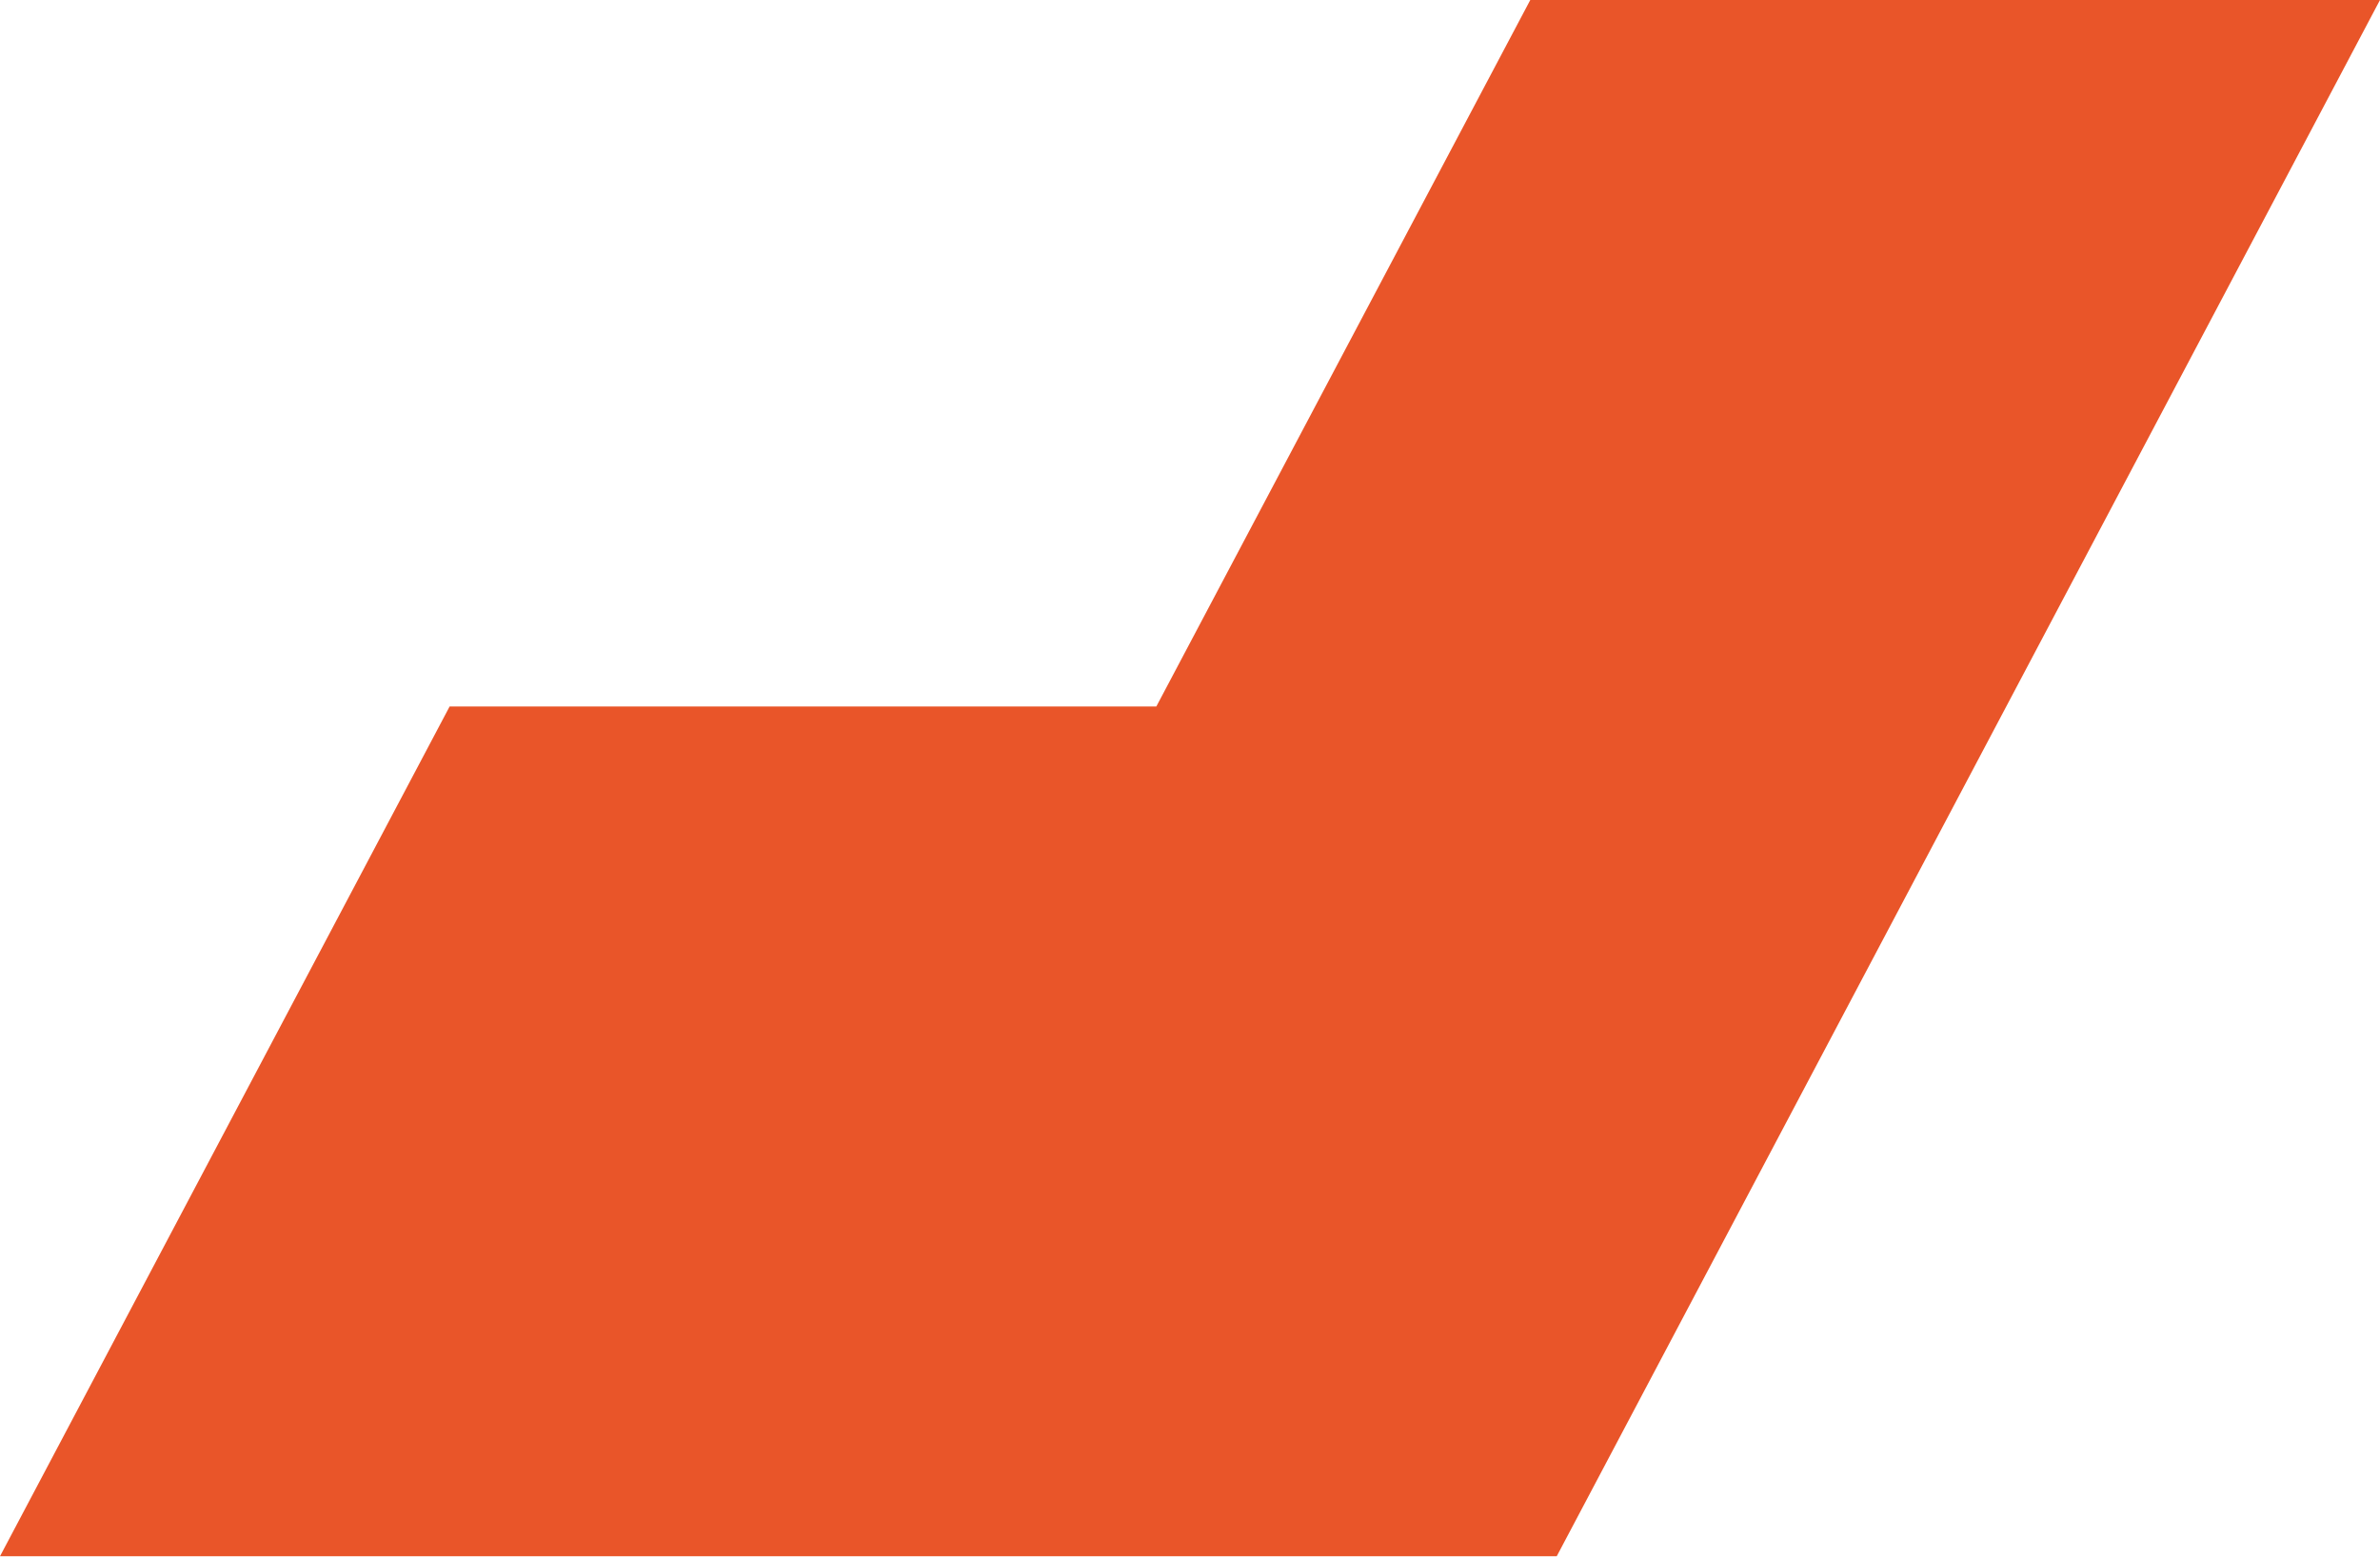
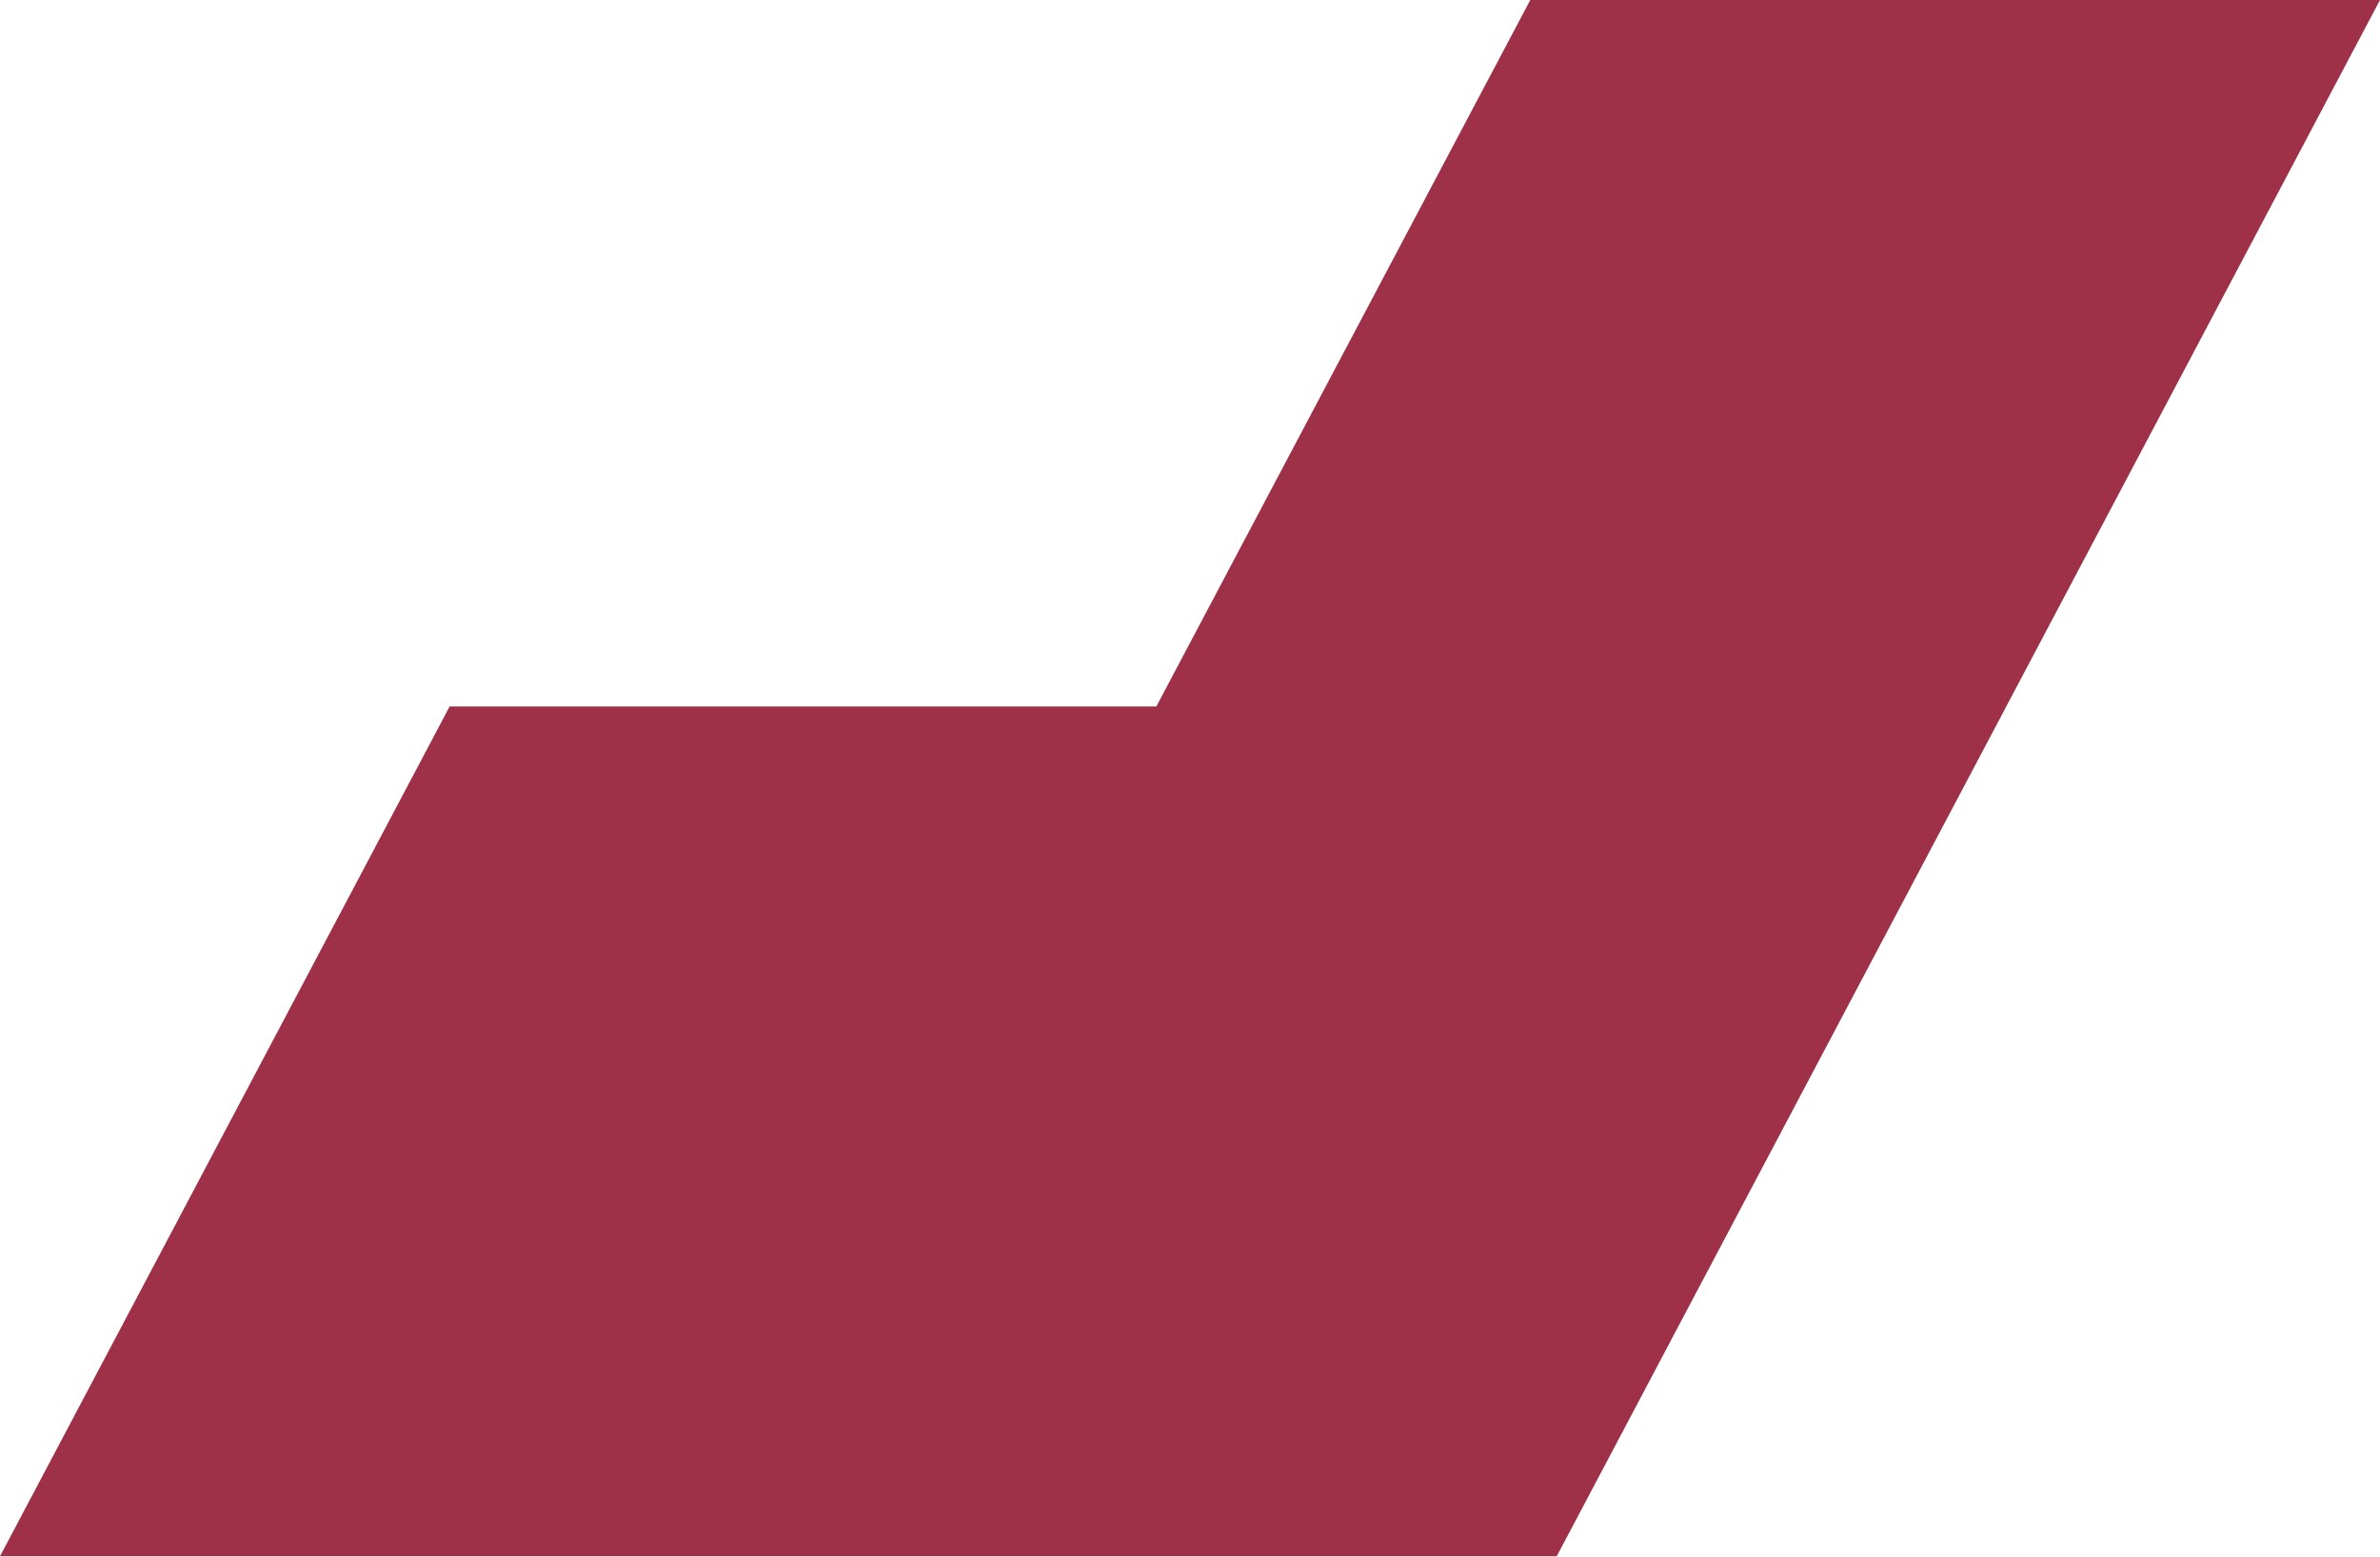
<svg xmlns="http://www.w3.org/2000/svg" id="b" data-name="圖層 2" width="77.39" height="50.62" viewBox="0 0 77.39 50.62">
  <g id="c" data-name="圖層 1">
-     <polygon points="49.76 0 37.6 22.98 14.62 22.98 0 50.62 50.62 50.62 77.39 0 49.76 0" style="fill: #e95529;" />
+     <polygon points="49.76 0 37.6 22.98 14.62 22.98 0 50.62 50.62 50.62 77.39 0 49.76 0" style="fill: #9e3147;" />
  </g>
</svg>
